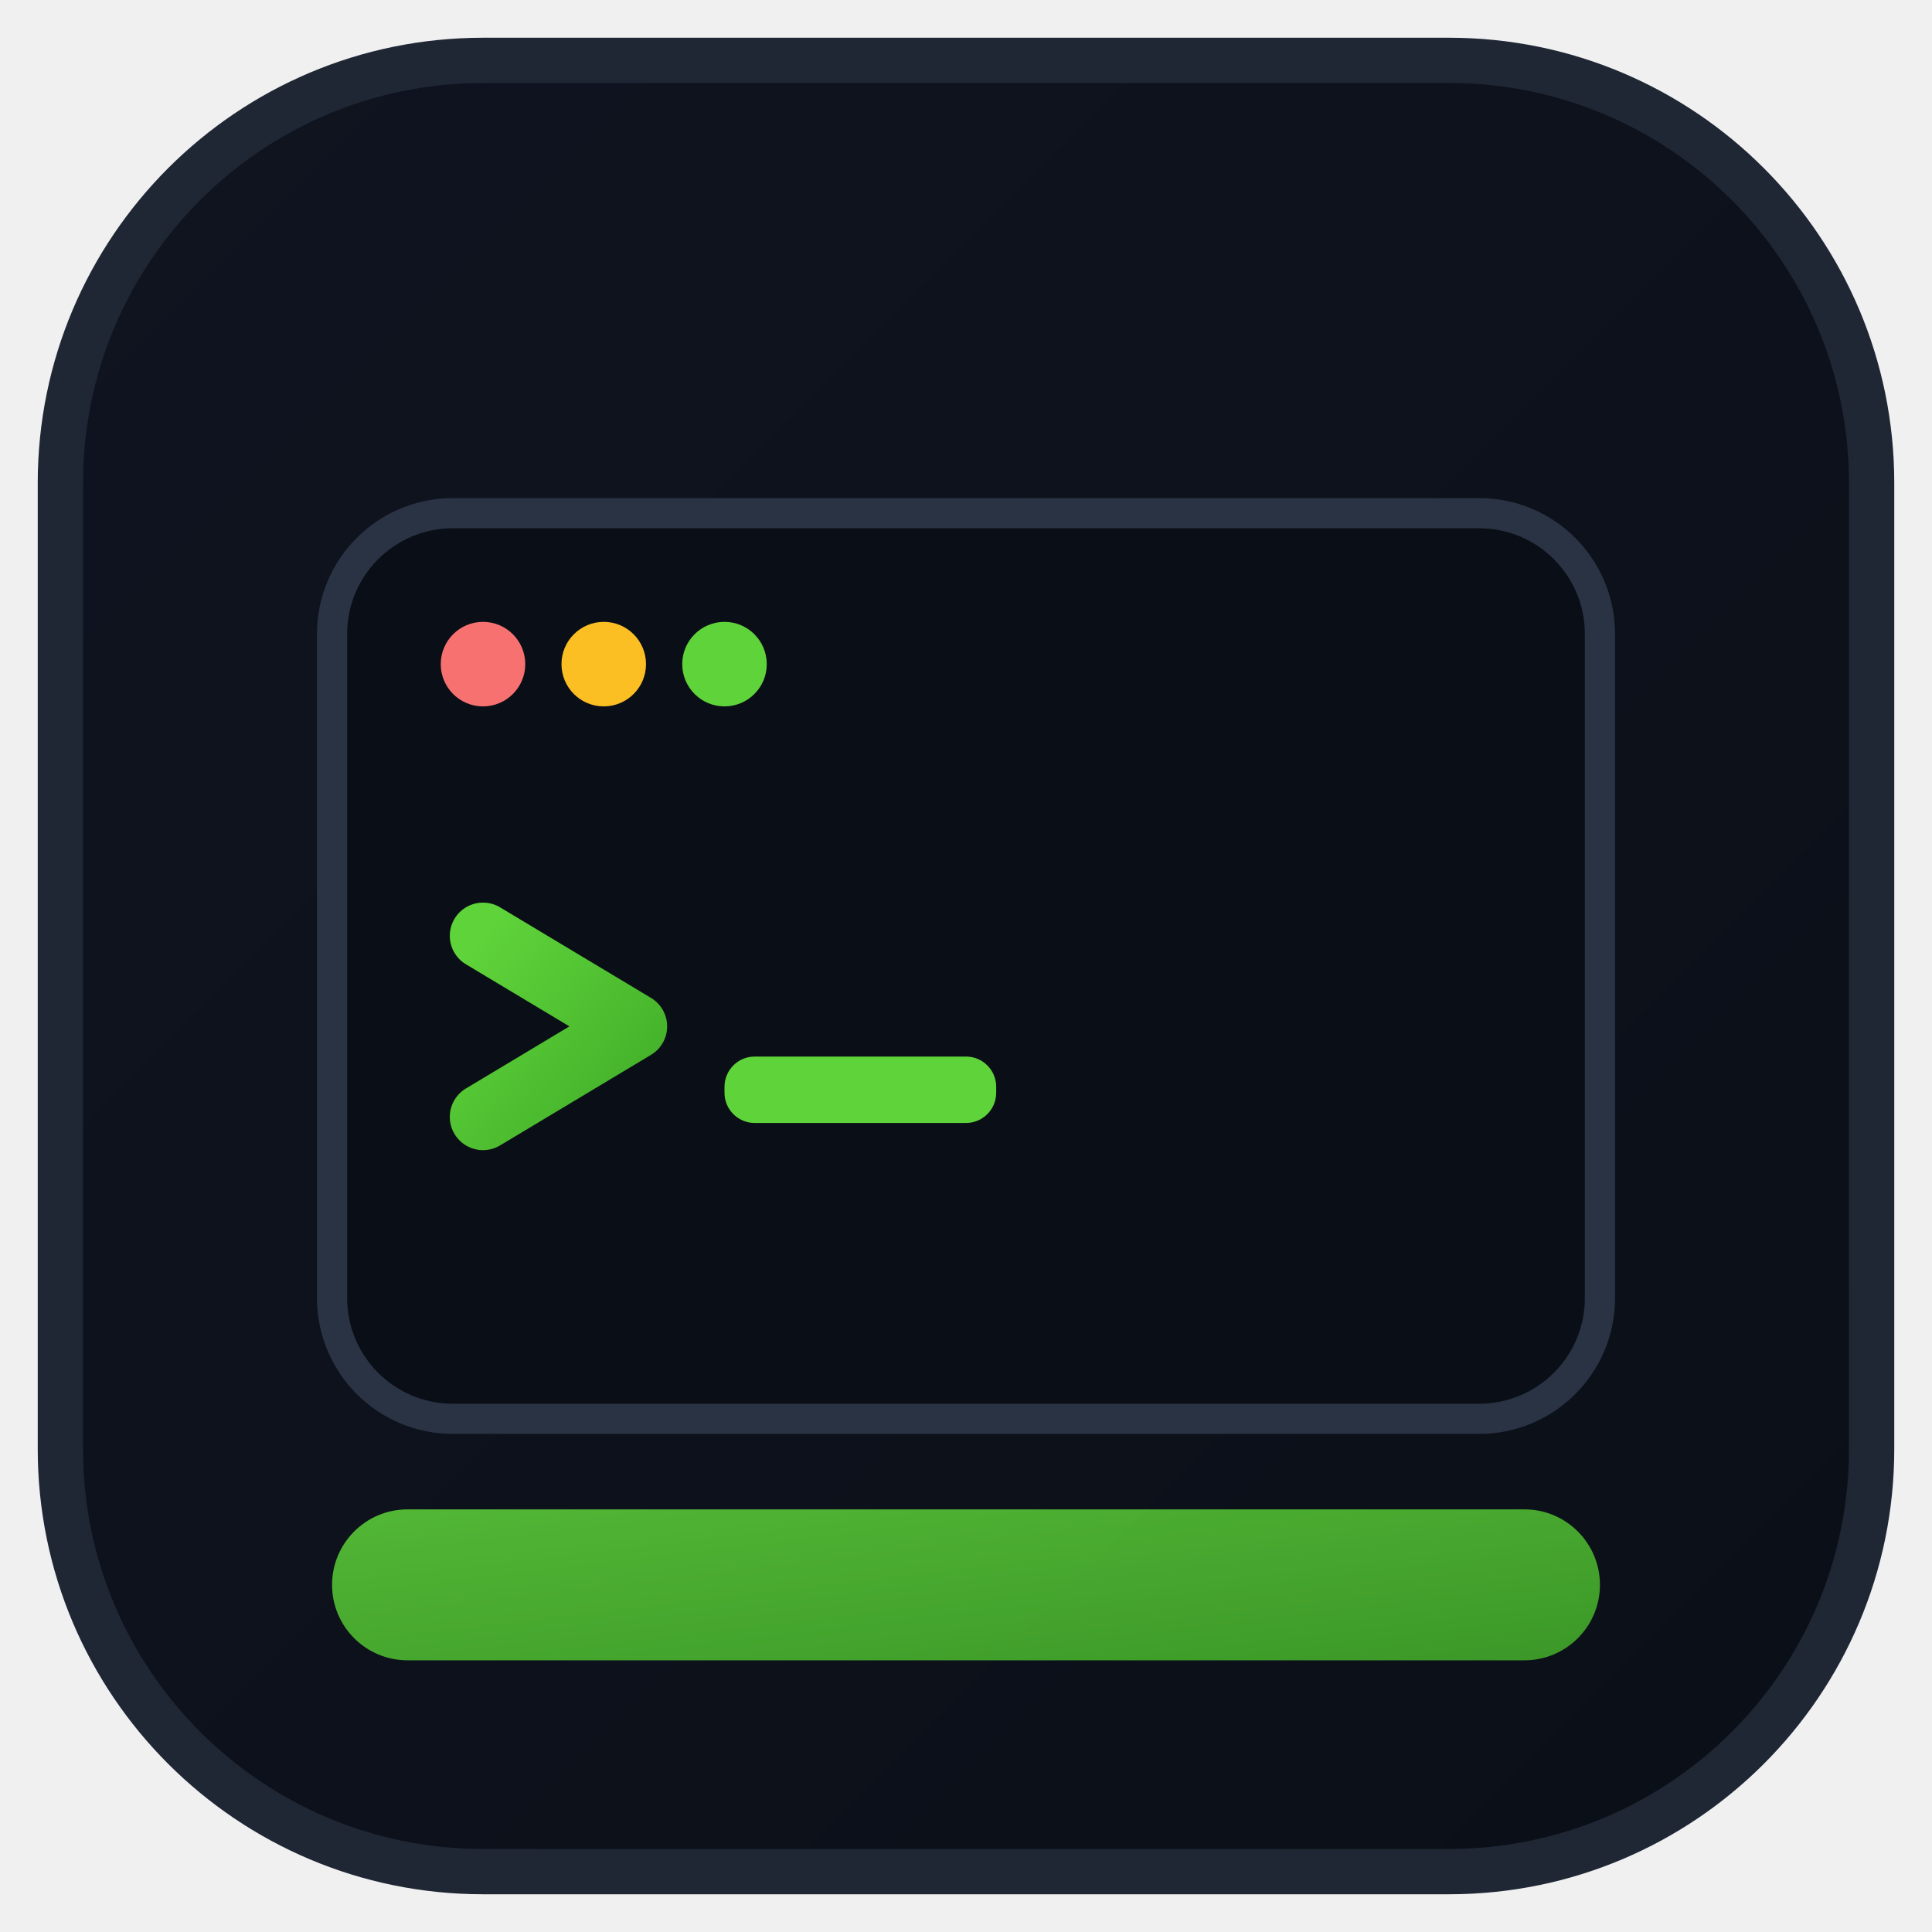
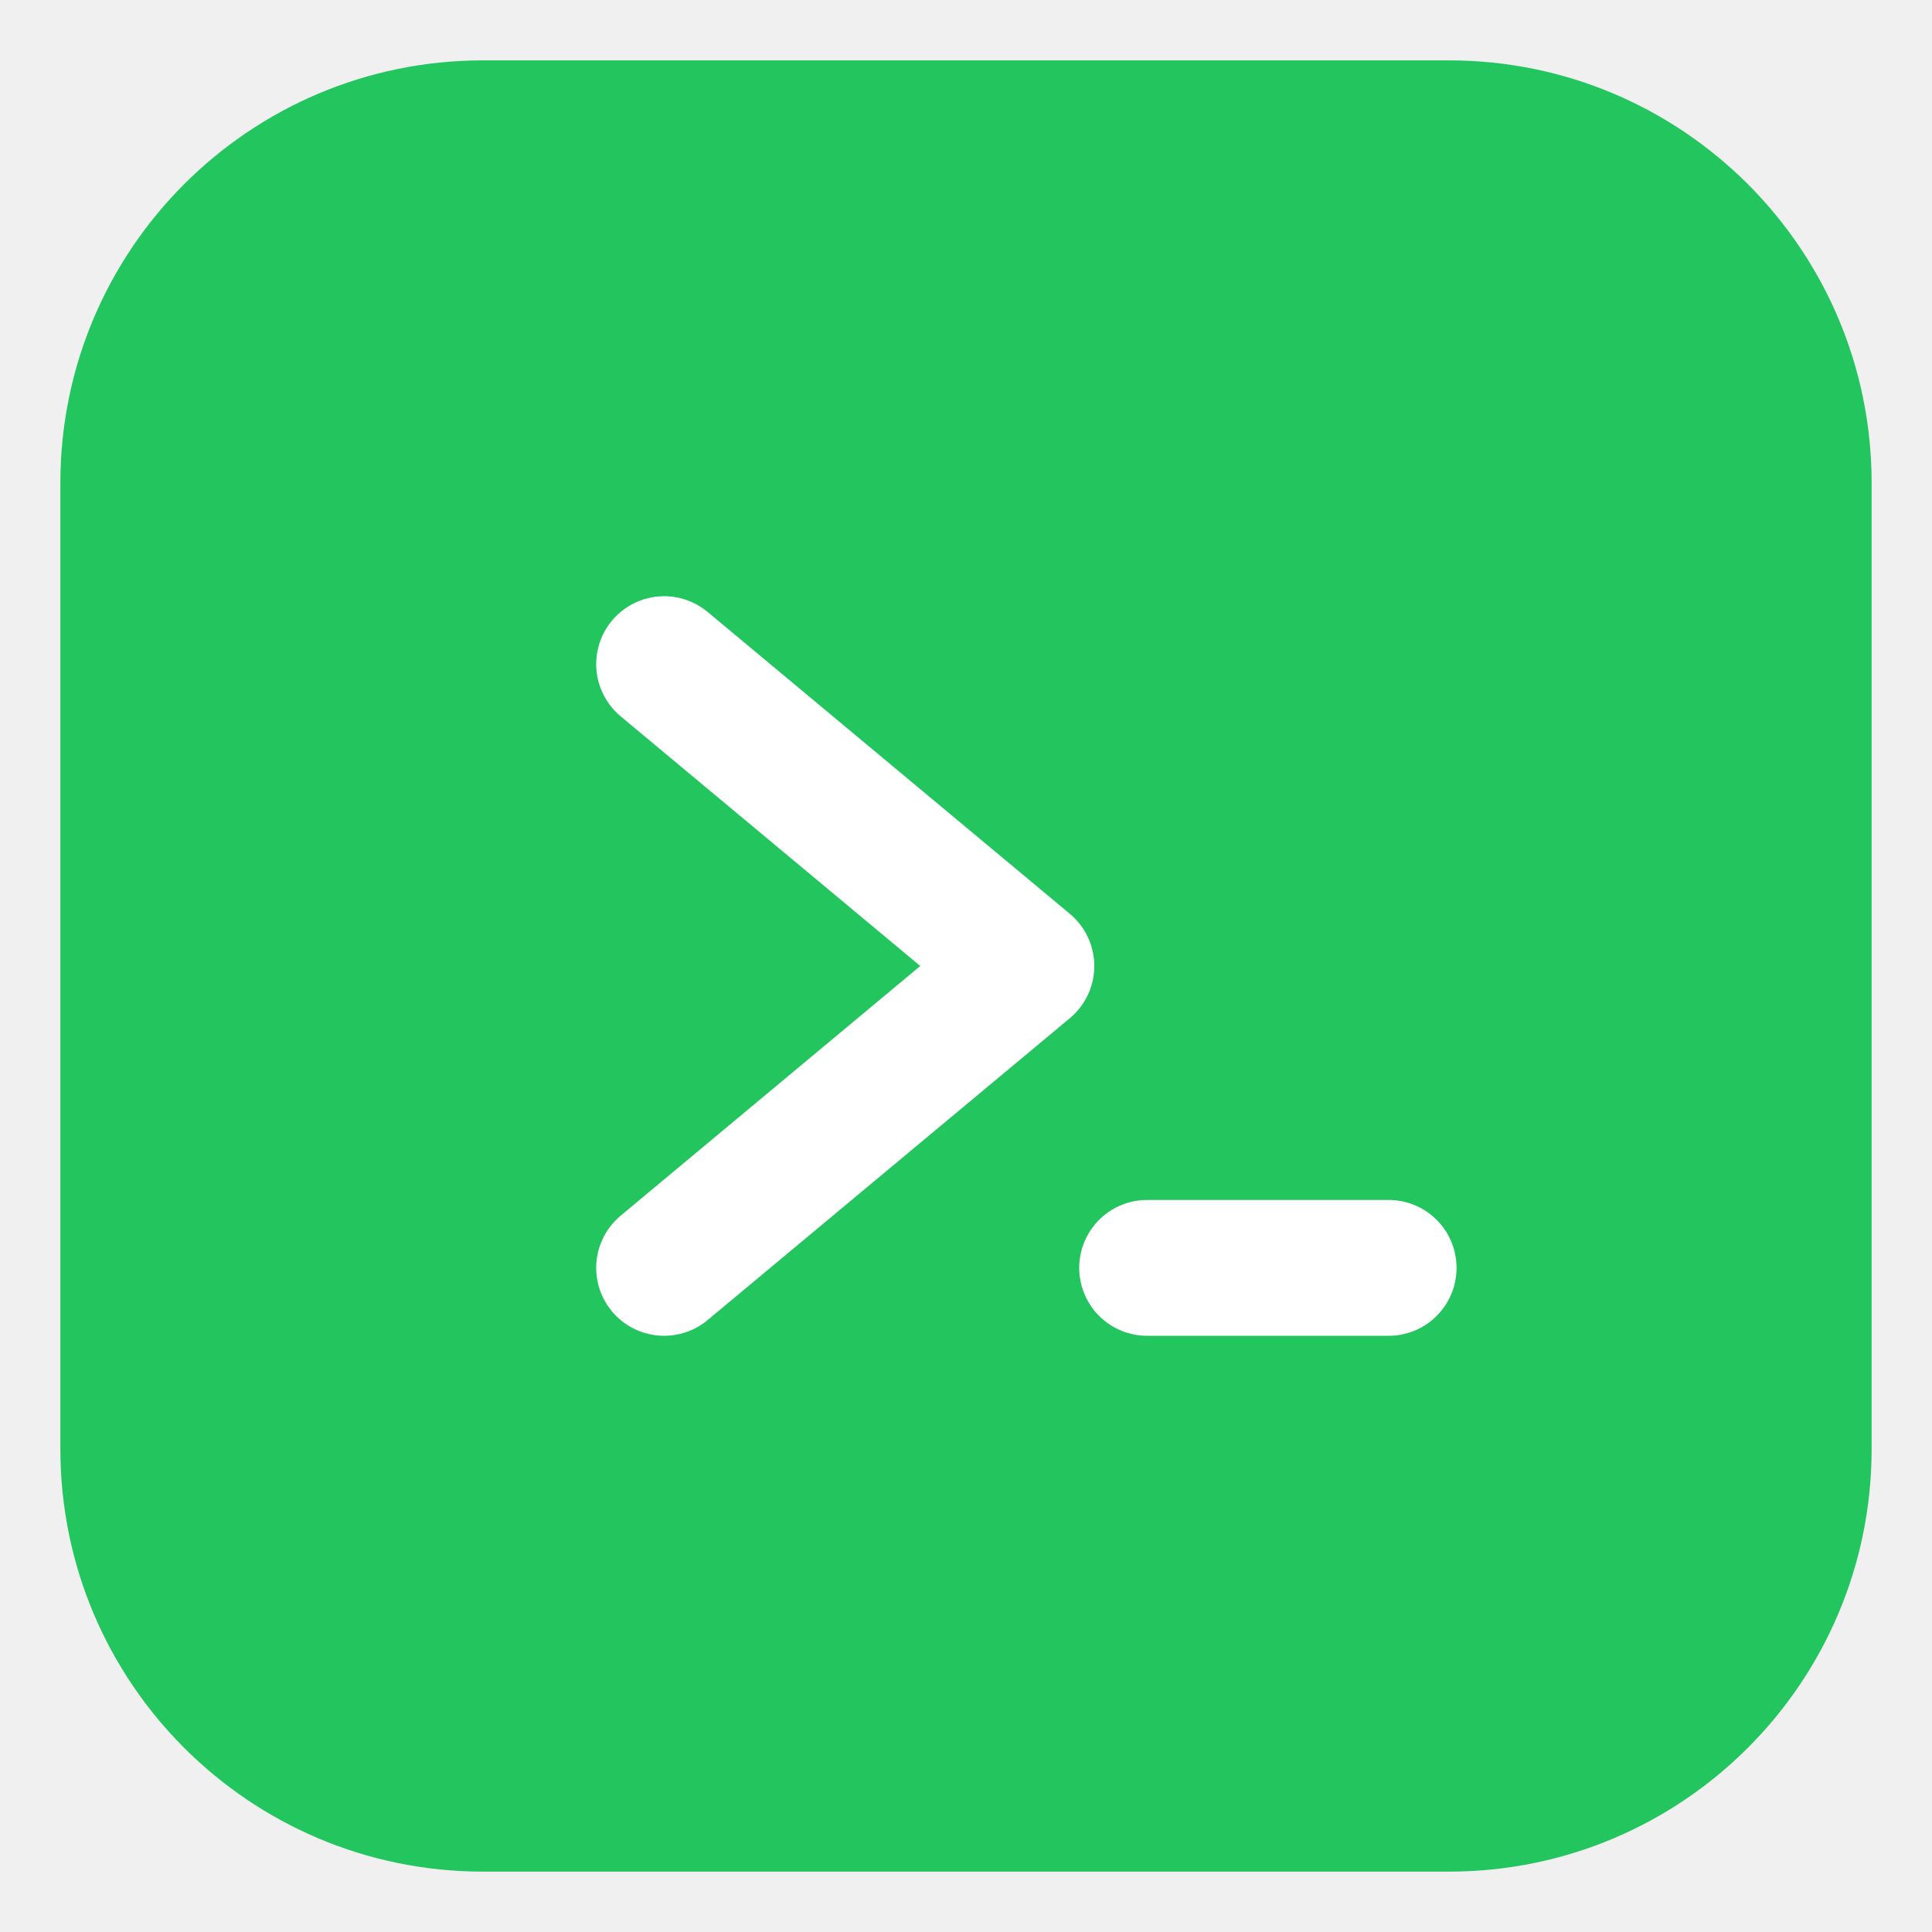
- <svg xmlns="http://www.w3.org/2000/svg" viewBox="0 0 64 64" width="64" height="64" role="img" aria-label="selenium-cli logo">
-   <defs>
-     <linearGradient id="bg" x1="0" y1="0" x2="1" y2="1">
-       <stop offset="0" stop-color="#0f1420" />
-       <stop offset="1" stop-color="#0b0f17" />
-     </linearGradient>
-     <linearGradient id="brand" x1="0" y1="0" x2="1" y2="1">
-       <stop offset="0" stop-color="#5fd33a" />
-       <stop offset="1" stop-color="#43B02A" />
-     </linearGradient>
-   </defs>
-   <rect x="2" y="2" width="60" height="60" rx="14" fill="url(#bg)" stroke="#1f2735" stroke-width="1.5" />
-   <rect x="11" y="17" width="42" height="30" rx="4" fill="#0a0e16" stroke="#2a3344" stroke-width="1" />
-   <circle cx="16" cy="22" r="1.4" fill="#f87171" />
-   <circle cx="20" cy="22" r="1.4" fill="#fbbf24" />
-   <circle cx="24" cy="22" r="1.4" fill="#5fd33a" />
-   <path d="M16 31 L21 34 L16 37" fill="none" stroke="url(#brand)" stroke-width="2.2" stroke-linecap="round" stroke-linejoin="round" />
-   <rect x="24" y="35" width="9" height="2.2" rx="1" fill="#5fd33a" />
-   <rect x="11" y="50" width="42" height="5" rx="2.5" fill="url(#brand)" opacity="0.85" />
+ <svg xmlns="http://www.w3.org/2000/svg" viewBox="0 0 64 64" width="64" height="64" role="img" aria-label="se-cli">
+   <rect x="2" y="2" width="60" height="60" rx="14" fill="#22C55E" />
+   <path d="M22 22 L34 32 L22 42" fill="none" stroke="#FFFFFF" stroke-width="4.5" stroke-linecap="round" stroke-linejoin="round" />
+   <line x1="38" y1="42" x2="46" y2="42" stroke="#FFFFFF" stroke-width="4.5" stroke-linecap="round" />
</svg>
